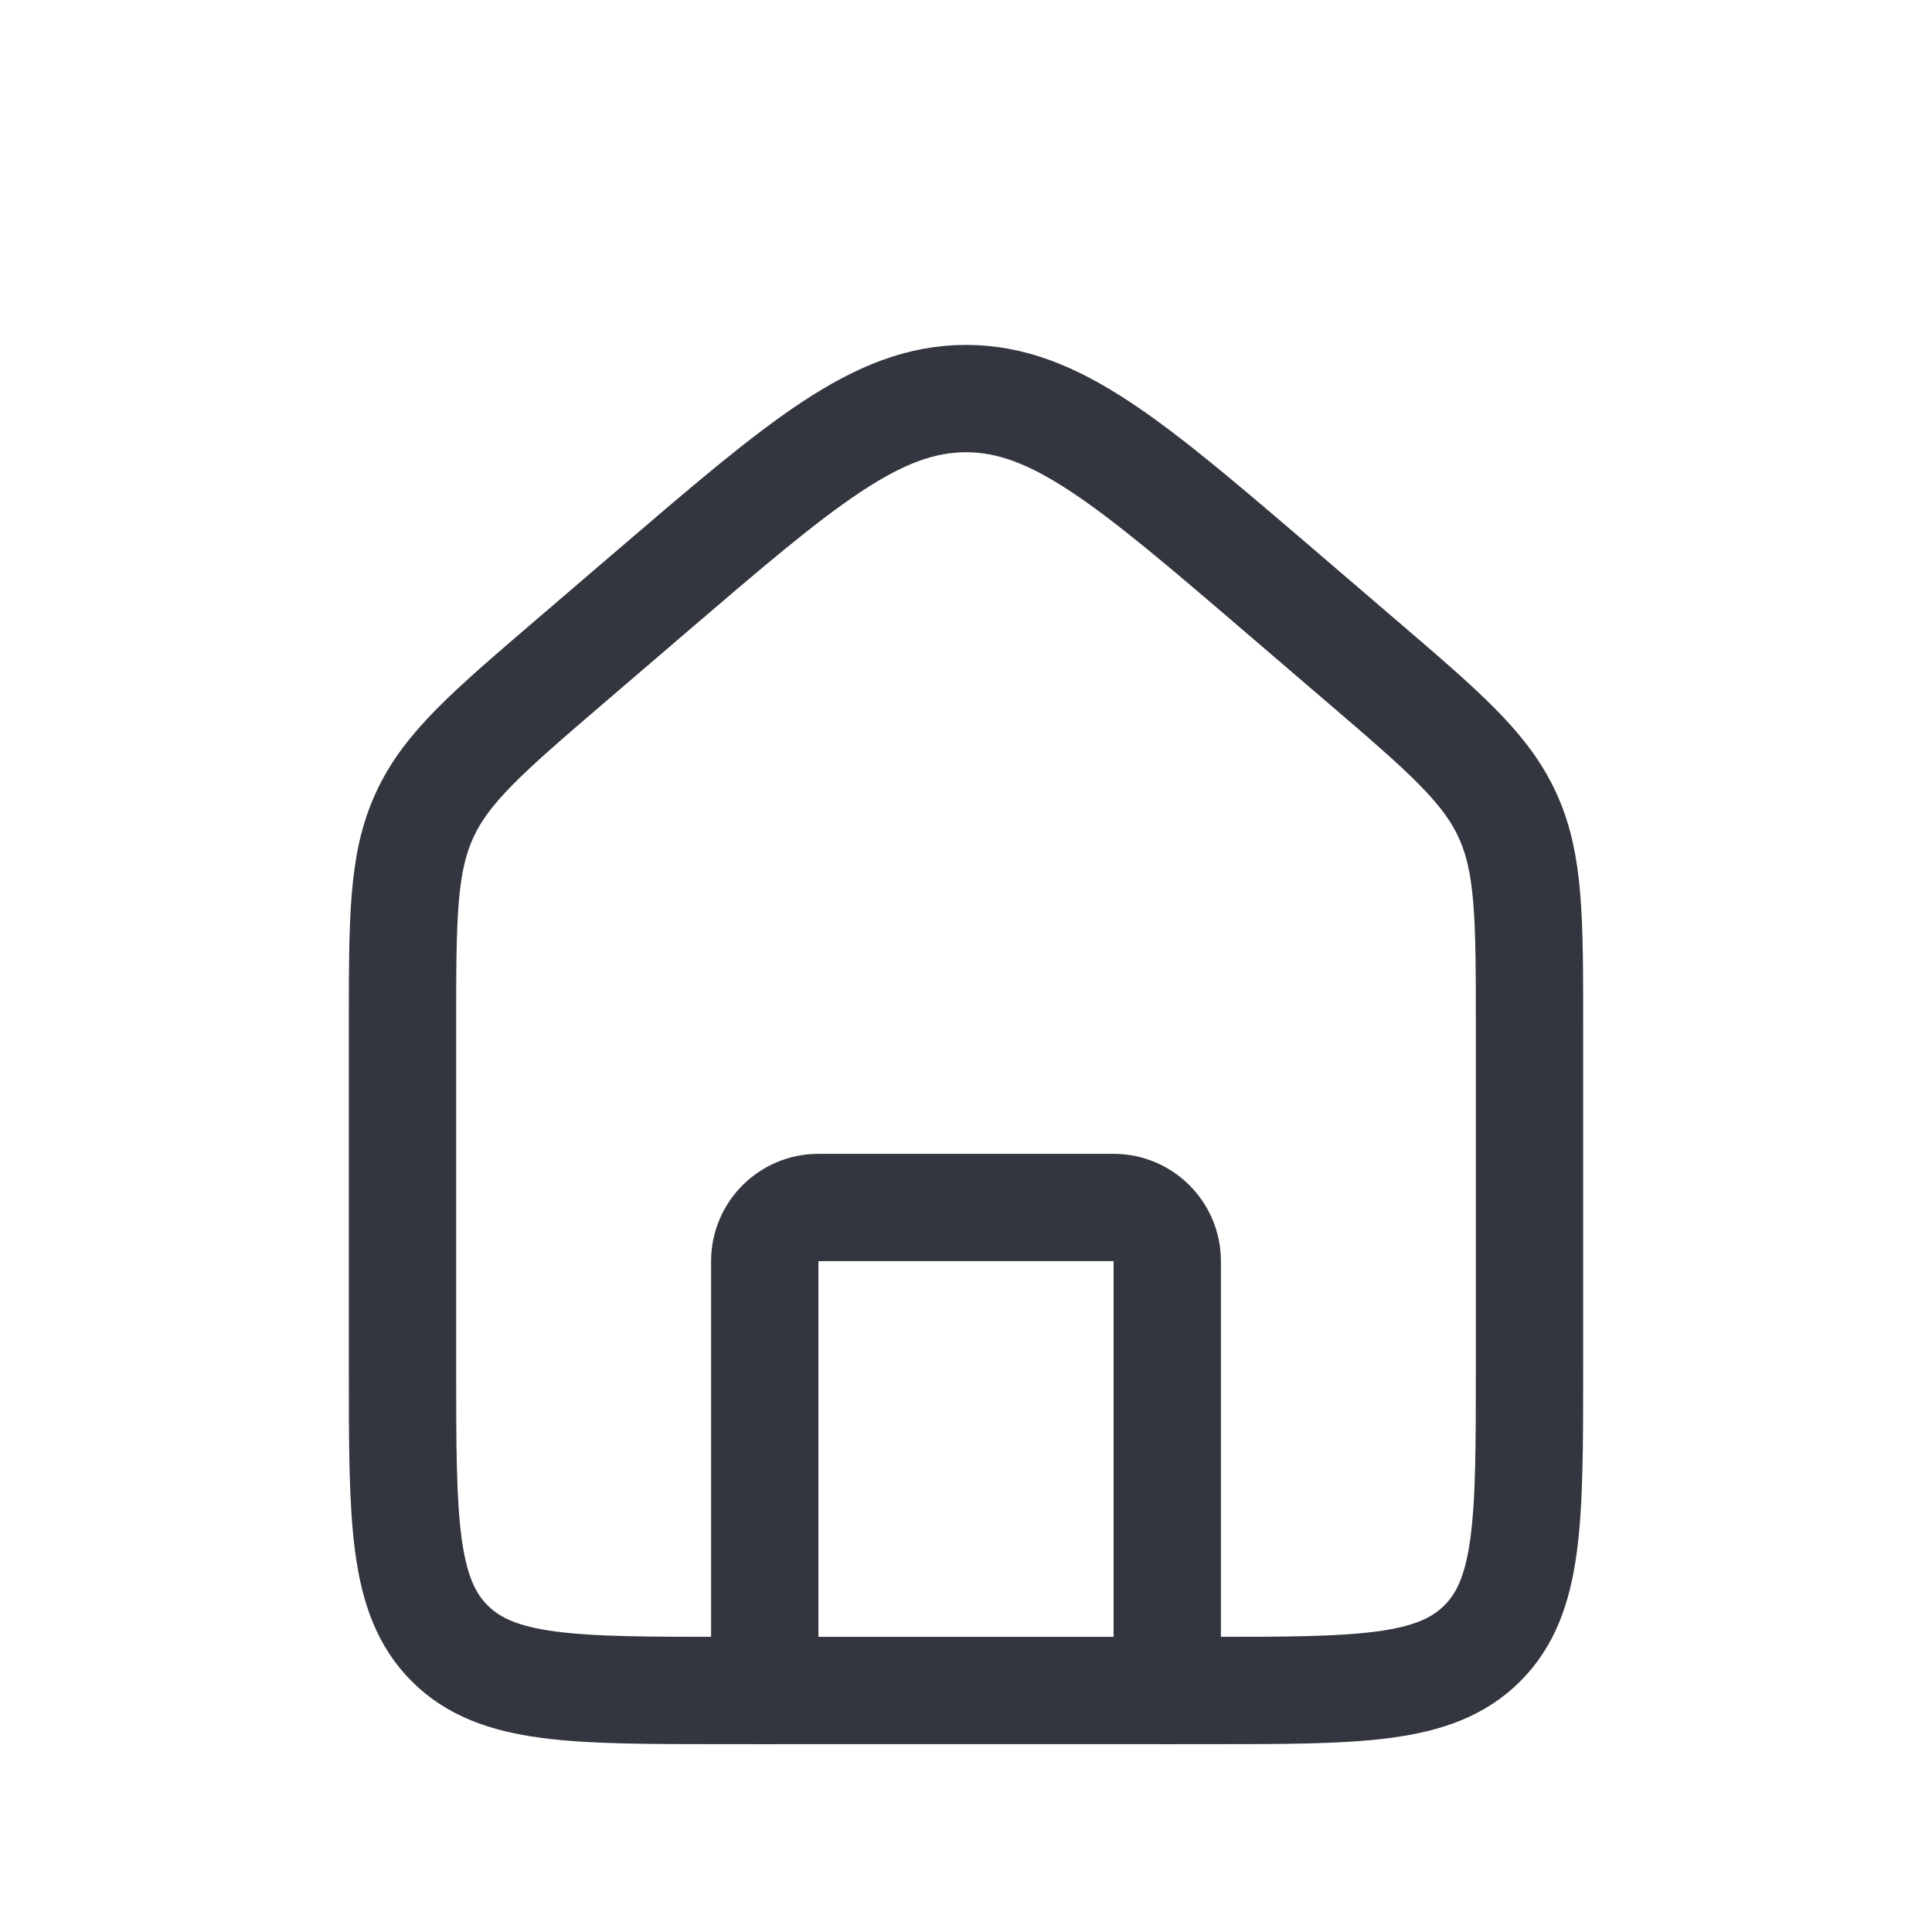
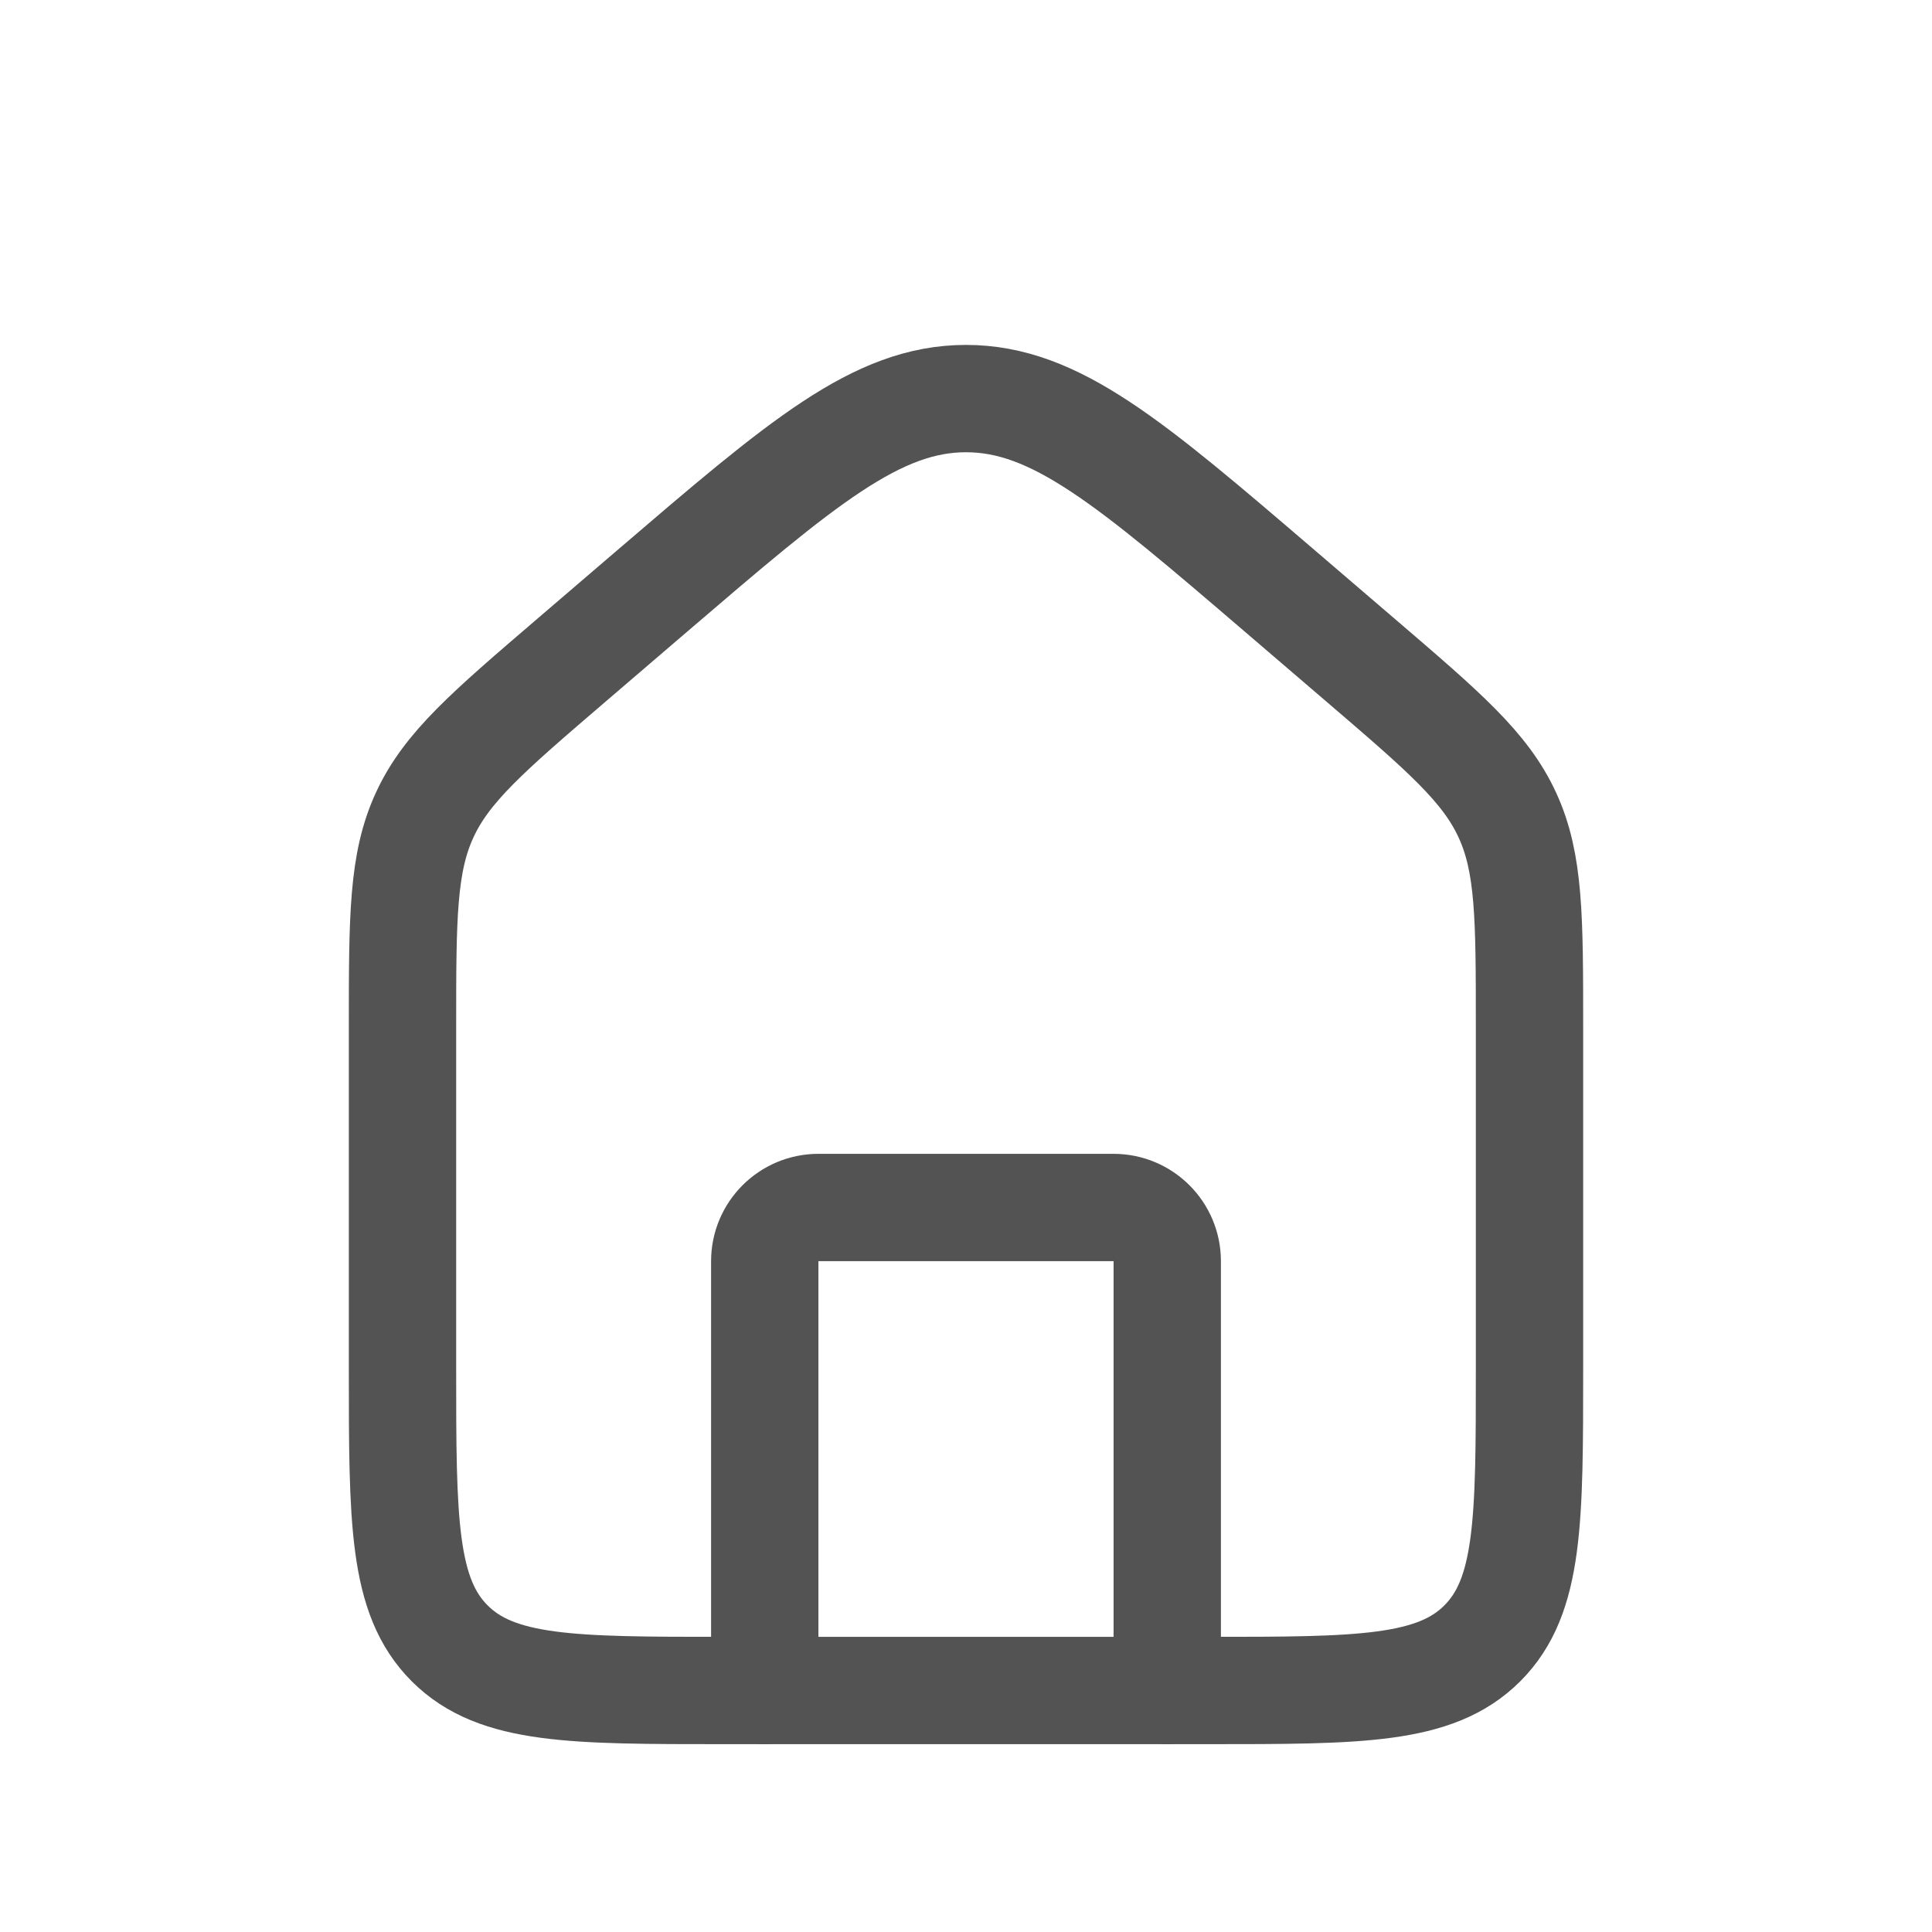
<svg xmlns="http://www.w3.org/2000/svg" width="36" height="36" viewBox="0 0 36 36" fill="none">
-   <path d="M7.5 19.139C7.5 17.103 7.5 16.084 7.912 15.189C8.323 14.294 9.097 13.632 10.643 12.306L12.143 11.02C14.938 8.625 16.335 7.427 18 7.427C19.665 7.427 21.062 8.625 23.857 11.02L25.357 12.306C26.904 13.632 27.677 14.294 28.088 15.189C28.5 16.084 28.5 17.103 28.5 19.139V25.5C28.5 28.328 28.5 29.743 27.621 30.621C26.743 31.5 25.328 31.5 22.5 31.5H13.5C10.672 31.5 9.257 31.5 8.379 30.621C7.5 29.743 7.5 28.328 7.5 25.5V19.139Z" stroke="#33363F" stroke-width="2" />
-   <path d="M21.75 31.5V23.5C21.75 22.948 21.302 22.5 20.75 22.5H15.25C14.698 22.5 14.25 22.948 14.25 23.5V31.5" stroke="#33363F" stroke-width="2" stroke-linecap="round" stroke-linejoin="round" />
+   <g id="icon">
+     <g id="icon/í_line">
+       <path id="Rectangle 1" d="M7.5 19.139C7.5 17.103 7.5 16.084 7.912 15.189C8.323 14.294 9.097 13.632 10.643 12.306L12.143 11.02C14.938 8.625 16.335 7.427 18 7.427C19.665 7.427 21.062 8.625 23.857 11.02L25.357 12.306C26.904 13.632 27.677 14.294 28.088 15.189C28.5 16.084 28.5 17.103 28.5 19.139V25.5C28.5 28.328 28.5 29.743 27.621 30.621C26.743 31.5 25.328 31.5 22.5 31.5H13.5C10.672 31.5 9.257 31.5 8.379 30.621C7.5 29.743 7.5 28.328 7.5 25.5V19.139Z" stroke="#535353" stroke-width="2" />
+       <path id="Vector 3" d="M21.75 31.5V23.5C21.75 22.948 21.302 22.5 20.75 22.5H15.25C14.698 22.5 14.25 22.948 14.25 23.5V31.5" stroke="#535353" stroke-width="2" stroke-linecap="round" stroke-linejoin="round" />
+     </g>
+   </g>
</svg>
